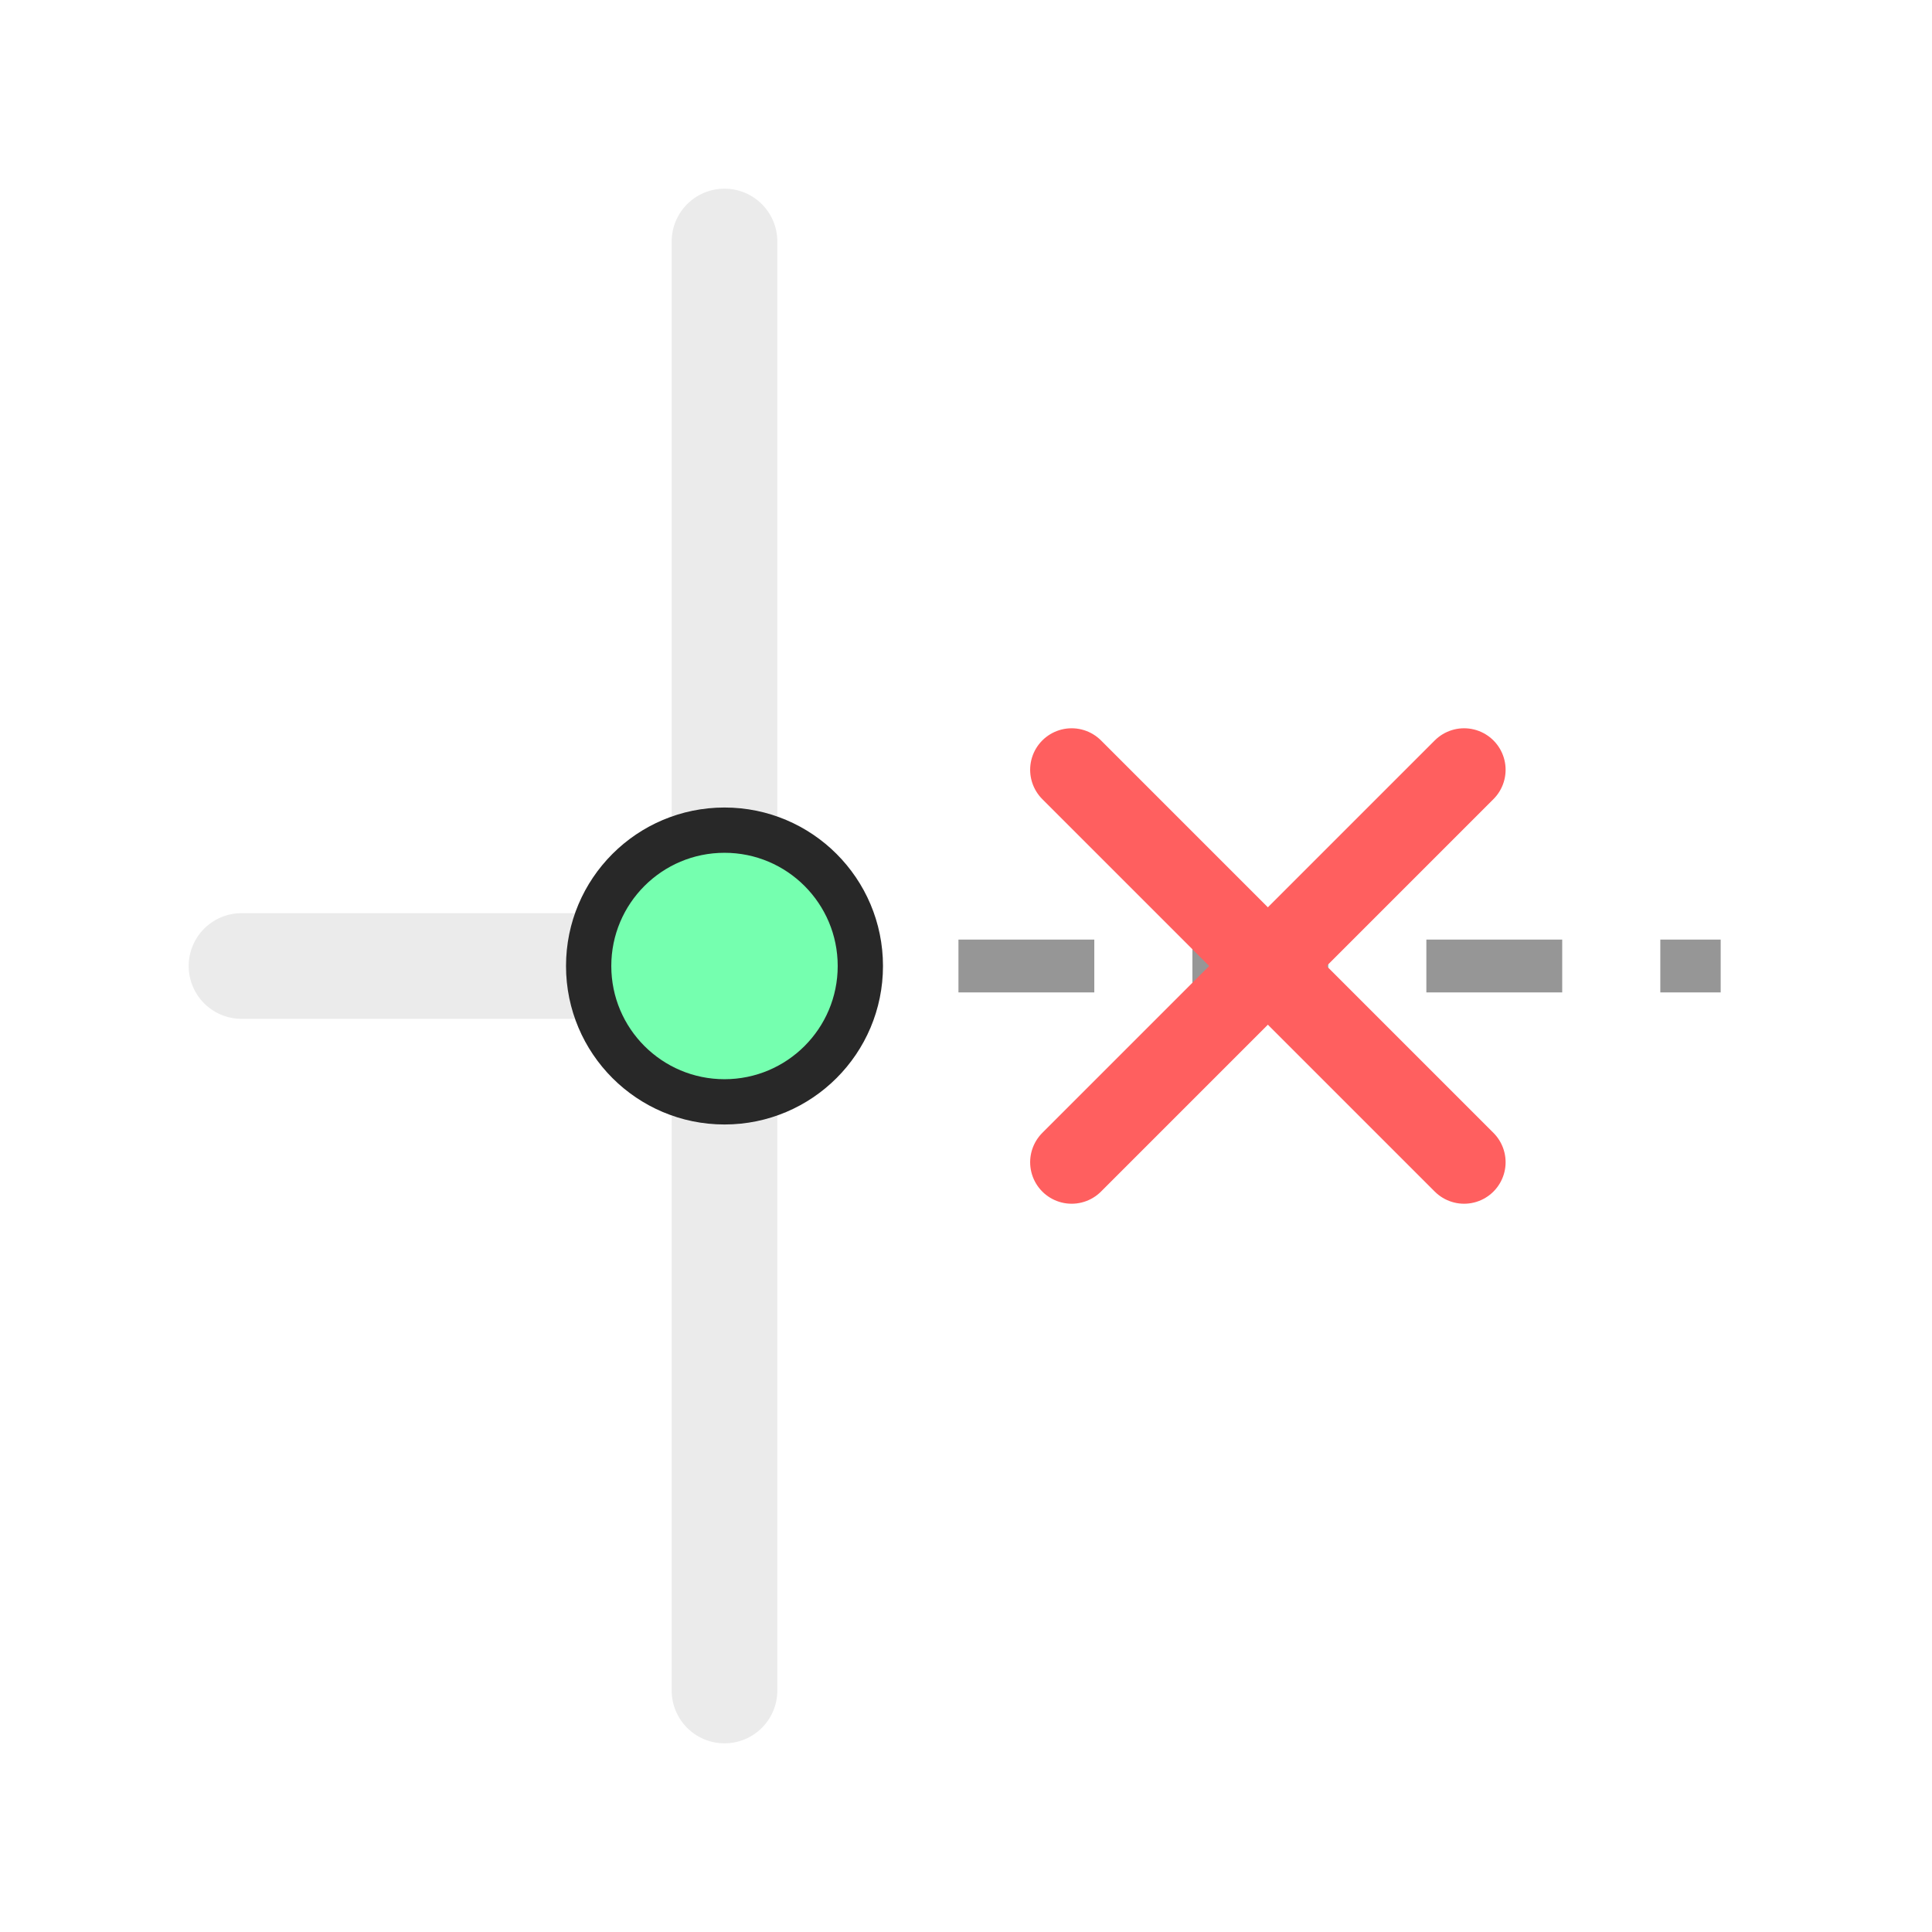
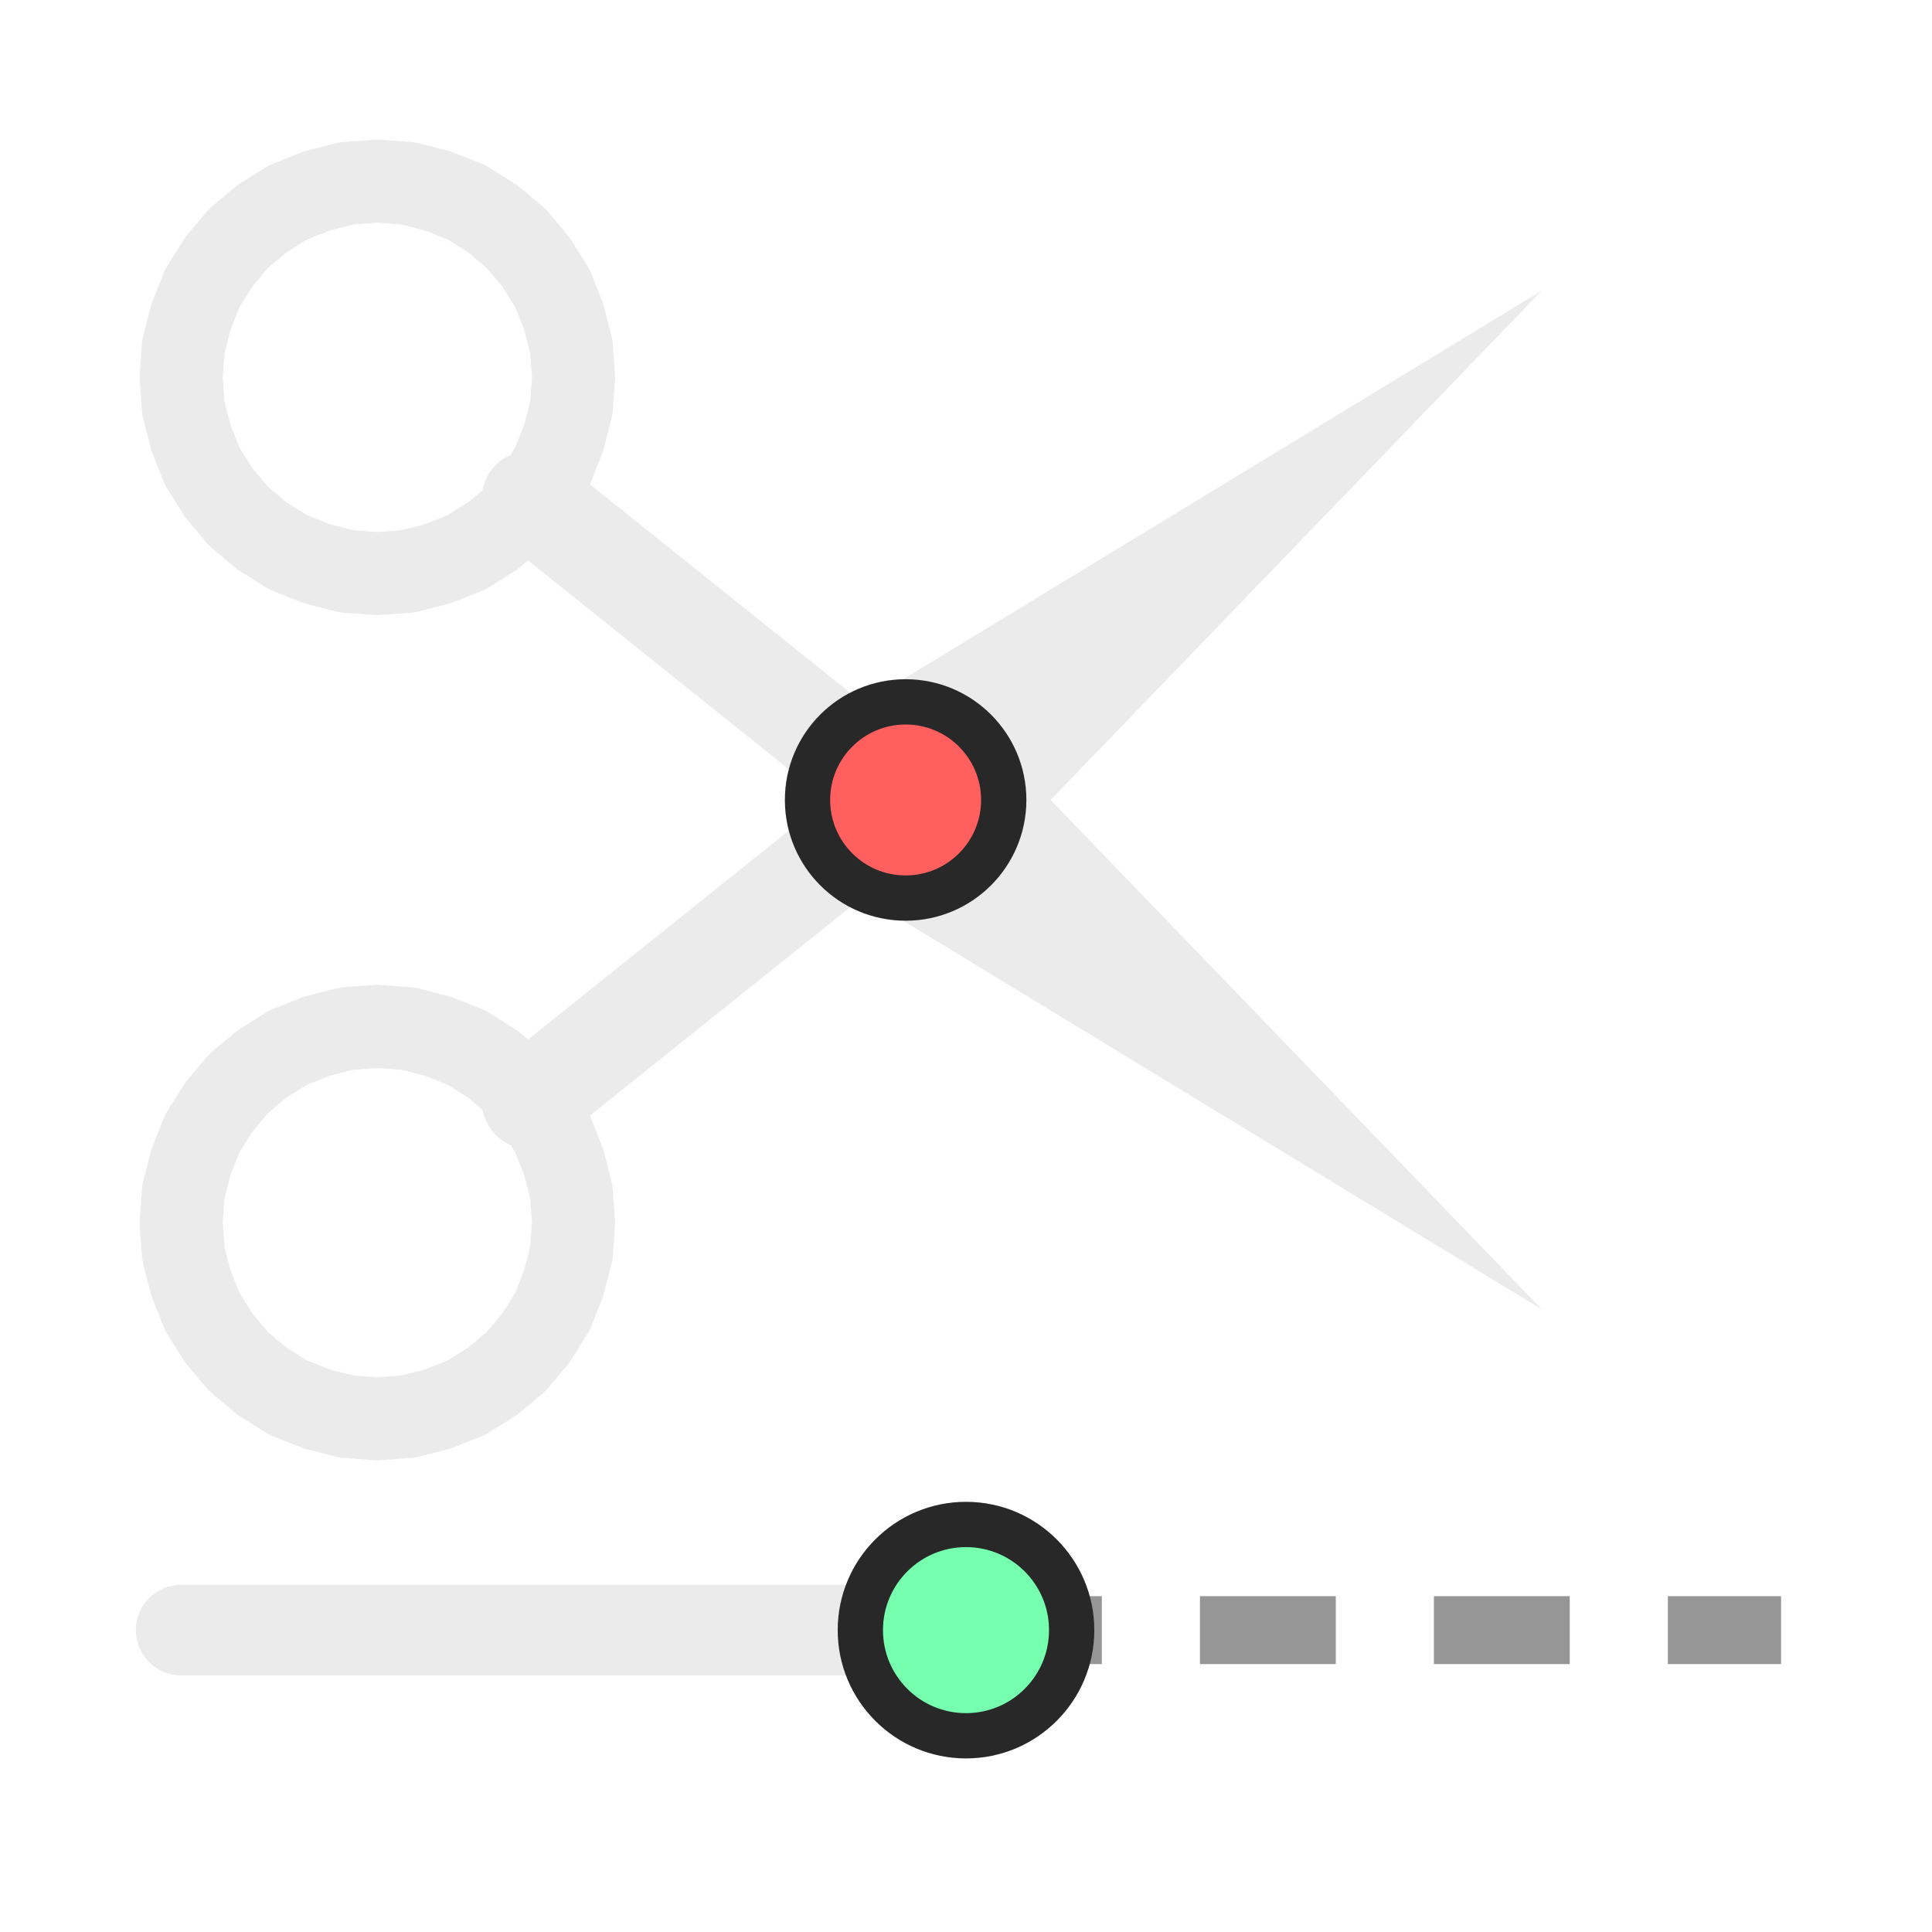
<svg xmlns="http://www.w3.org/2000/svg" viewBox="0 0 256 256" width="256" height="256">
-   <polyline points="96.0,224.0 96.0,32.0" fill="none" stroke="#ebebeb" stroke-width="14" stroke-linecap="round" stroke-linejoin="round" />
-   <polyline points="32.0,128.0 96.0,128.0" fill="none" stroke="#ebebeb" stroke-width="14" stroke-linecap="round" stroke-linejoin="round" />
-   <polyline points="96.0,128.0 228.0,128.0" fill="none" stroke="#969696" stroke-width="7" stroke-dasharray="18 13" stroke-linecap="butt" />
-   <polyline points="142.0,154.0 194.0,102.0" fill="none" stroke="#ff5f5f" stroke-width="11" stroke-linecap="round" stroke-linejoin="round" />
-   <polyline points="142.0,102.0 194.0,154.0" fill="none" stroke="#ff5f5f" stroke-width="11" stroke-linecap="round" stroke-linejoin="round" />
-   <circle cx="96.0" cy="128.0" r="18" fill="#75ffaf" stroke="#282828" stroke-width="6" />
+   <polyline points="24.0,216.0 128.0,216.0" fill="none" stroke="#ebebeb" stroke-width="12" stroke-linecap="round" stroke-linejoin="round" />
+   <polyline points="128.0,216.0 236.0,216.0" fill="none" stroke="#969696" stroke-width="9" stroke-dasharray="18 13" stroke-linecap="butt" />
+   <circle cx="128.0" cy="216.0" r="14" fill="#75ffaf" stroke="#282828" stroke-width="6" />
+   <polygon points="128.7,95.1 204.3,173.5 111.3,116.9" fill="#ebebeb" />
+   <polyline points="70.3,66.2 120.0,106.0" fill="none" stroke="#ebebeb" stroke-width="13" stroke-linecap="round" stroke-linejoin="round" />
+   <polyline points="76.0,50.0 75.7,45.9 74.7,42.0 73.2,38.2 71.0,34.7 68.4,31.6 65.3,29.0 61.8,26.8 58.0,25.3 54.1,24.3 50.0,24.0 45.9,24.3 42.0,25.3 38.2,26.8 34.7,29.0 31.6,31.6 29.0,34.7 26.8,38.2 25.3,42.0 24.3,45.9 24.0,50.0 24.3,54.1 25.3,58.0 26.8,61.8 29.0,65.3 31.6,68.4 34.7,71.0 38.2,73.2 42.0,74.7 45.9,75.7 50.0,76.0 54.1,75.7 58.0,74.7 61.8,73.2 65.3,71.0 68.4,68.4 71.0,65.3 73.2,61.8 74.7,58.0 75.7,54.1 76.0,50.0" fill="none" stroke="#ebebeb" stroke-width="11" stroke-linecap="round" stroke-linejoin="round" />
+   <polygon points="111.3,95.1 204.3,38.5 128.7,116.9" fill="#ebebeb" />
+   <polyline points="70.3,145.8 120.0,106.0" fill="none" stroke="#ebebeb" stroke-width="13" stroke-linecap="round" stroke-linejoin="round" />
+   <polyline points="76.0,162.0 75.7,157.9 74.7,154.0 73.2,150.2 71.0,146.7 68.4,143.6 65.3,141.0 61.8,138.8 58.0,137.3 54.1,136.3 50.0,136.0 45.9,136.3 42.0,137.3 38.2,138.8 34.7,141.0 31.6,143.6 29.0,146.7 26.8,150.2 25.3,154.0 24.3,157.9 24.0,162.0 24.3,166.1 25.3,170.0 26.8,173.8 29.0,177.3 31.6,180.4 34.7,183.0 38.2,185.2 42.0,186.7 45.9,187.7 50.0,188.0 54.1,187.7 58.0,186.7 61.8,185.2 65.3,183.0 68.4,180.4 71.0,177.3 73.2,173.8 74.7,170.0 75.7,166.1 76.0,162.0" fill="none" stroke="#ebebeb" stroke-width="11" stroke-linecap="round" stroke-linejoin="round" />
+   <circle cx="120.0" cy="106.0" r="13" fill="#ff5f5f" stroke="#282828" stroke-width="6" />
</svg>
